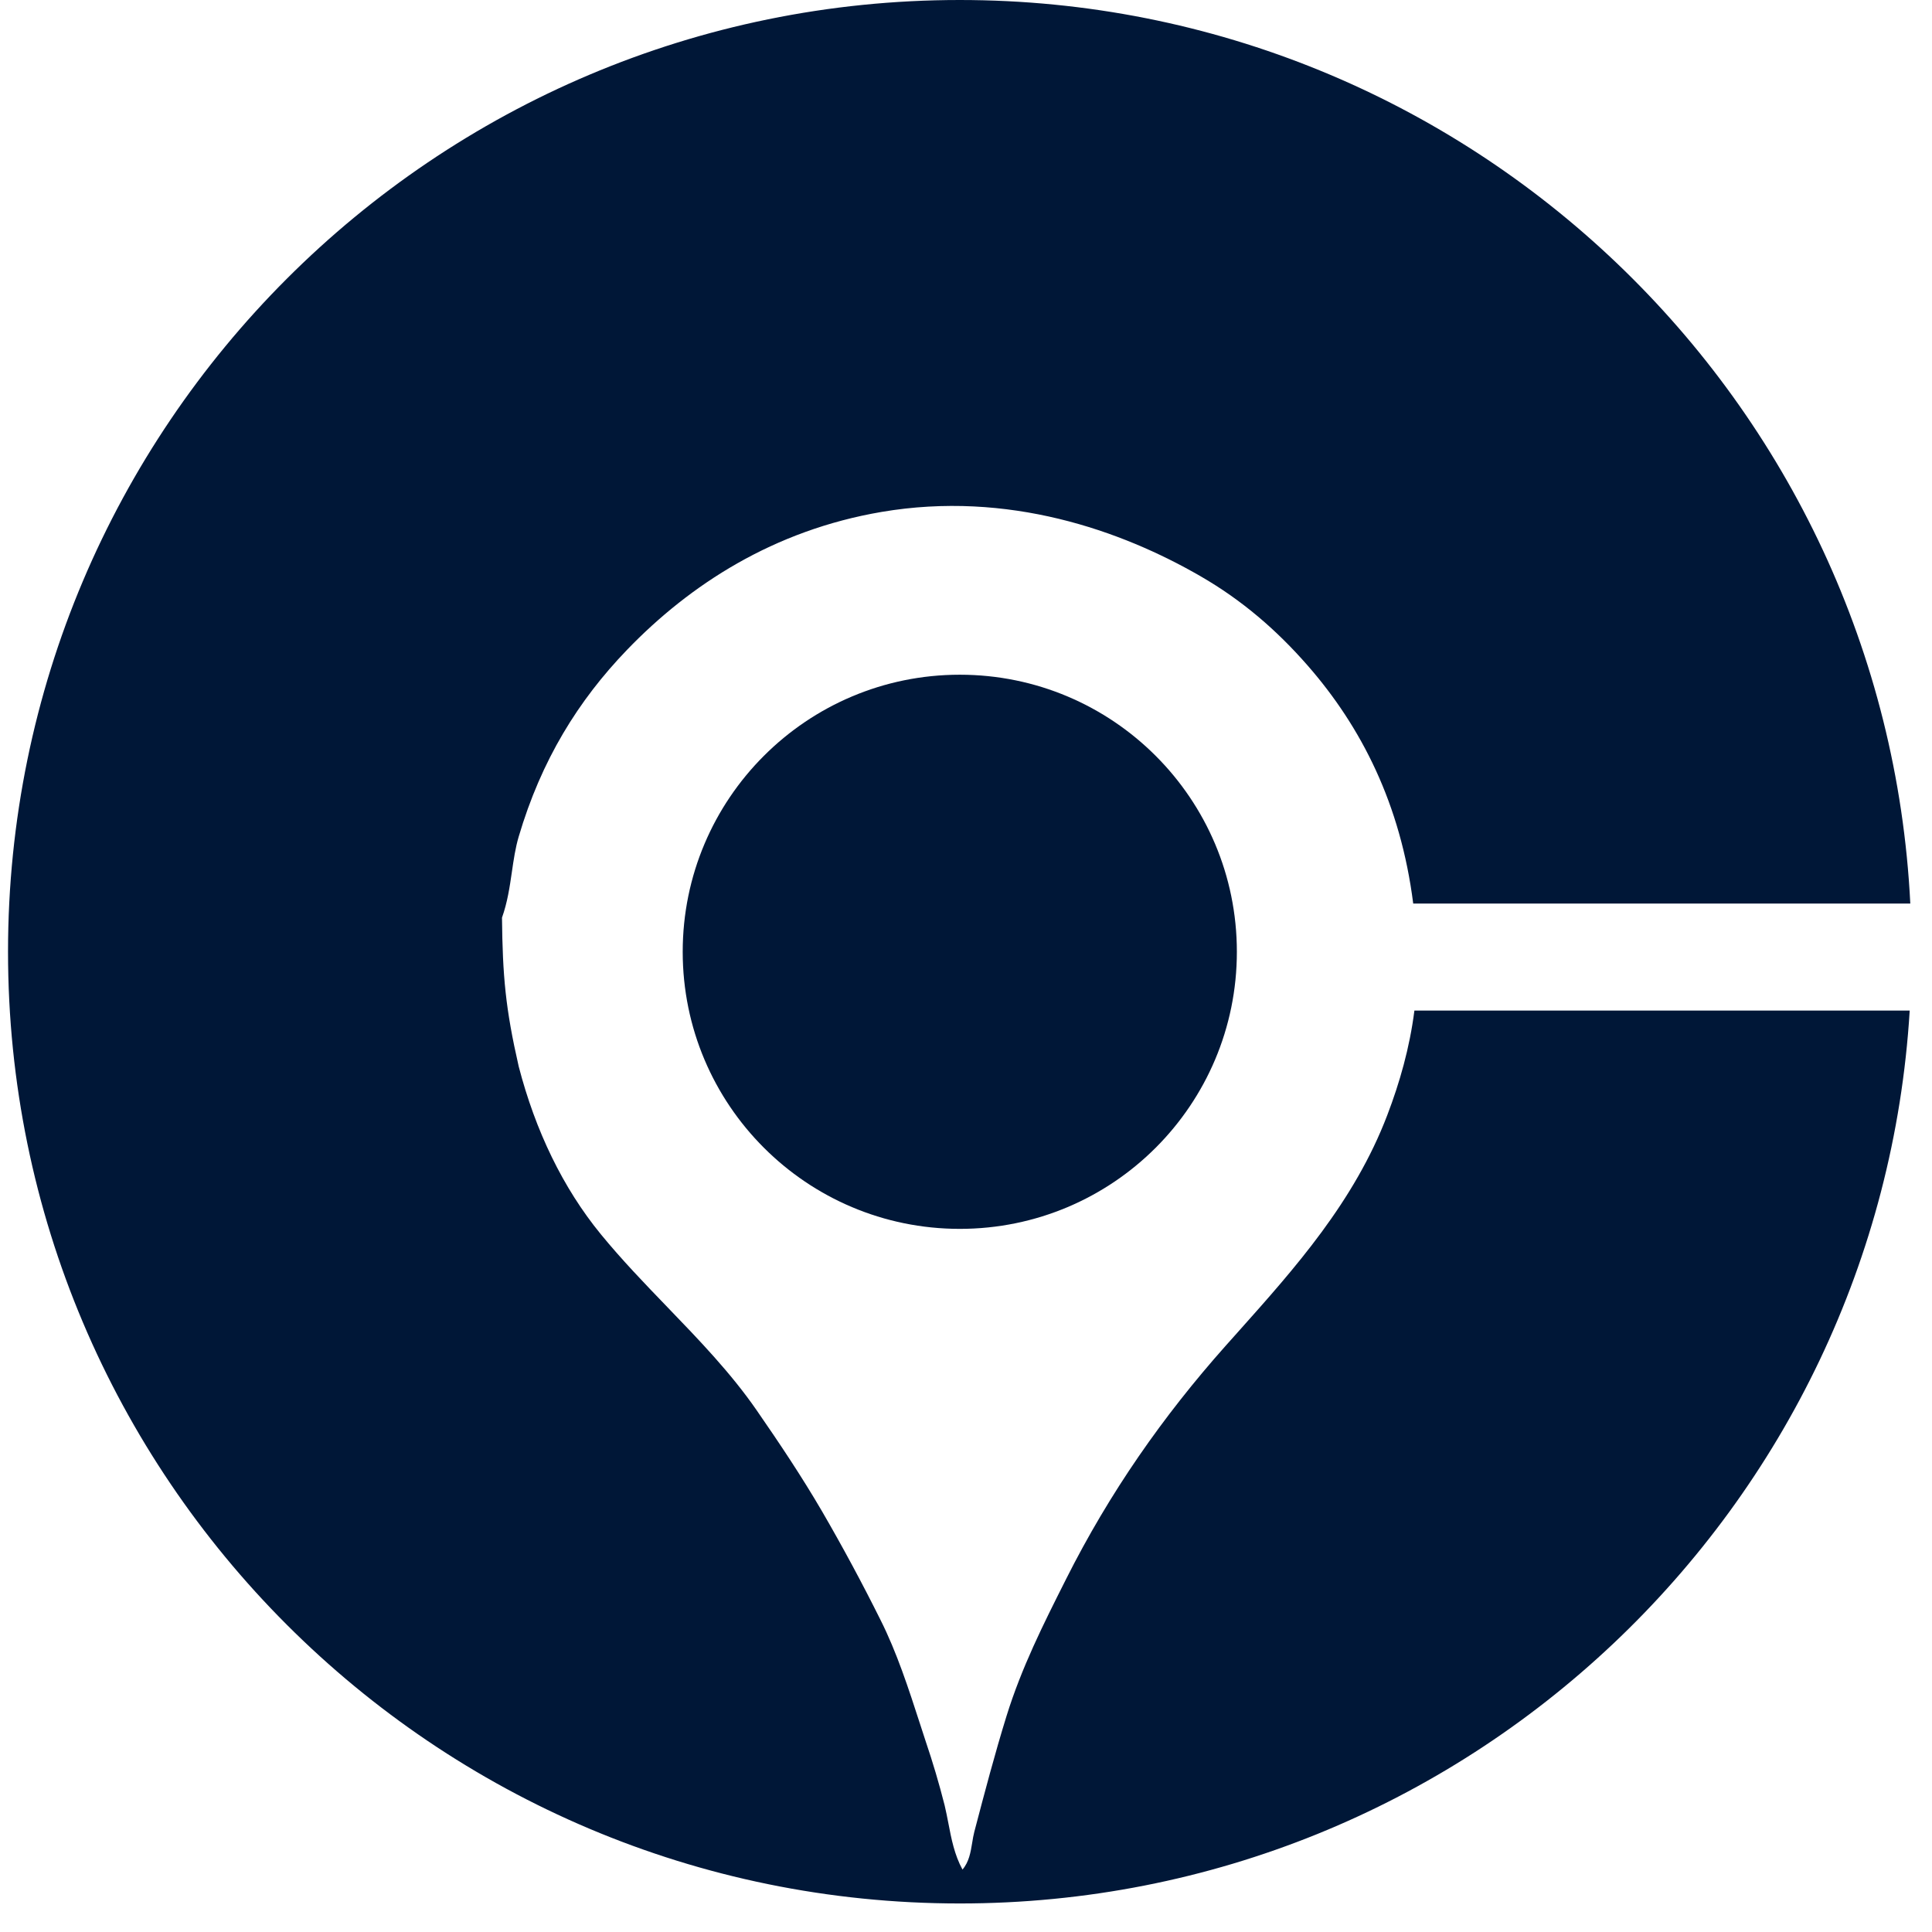
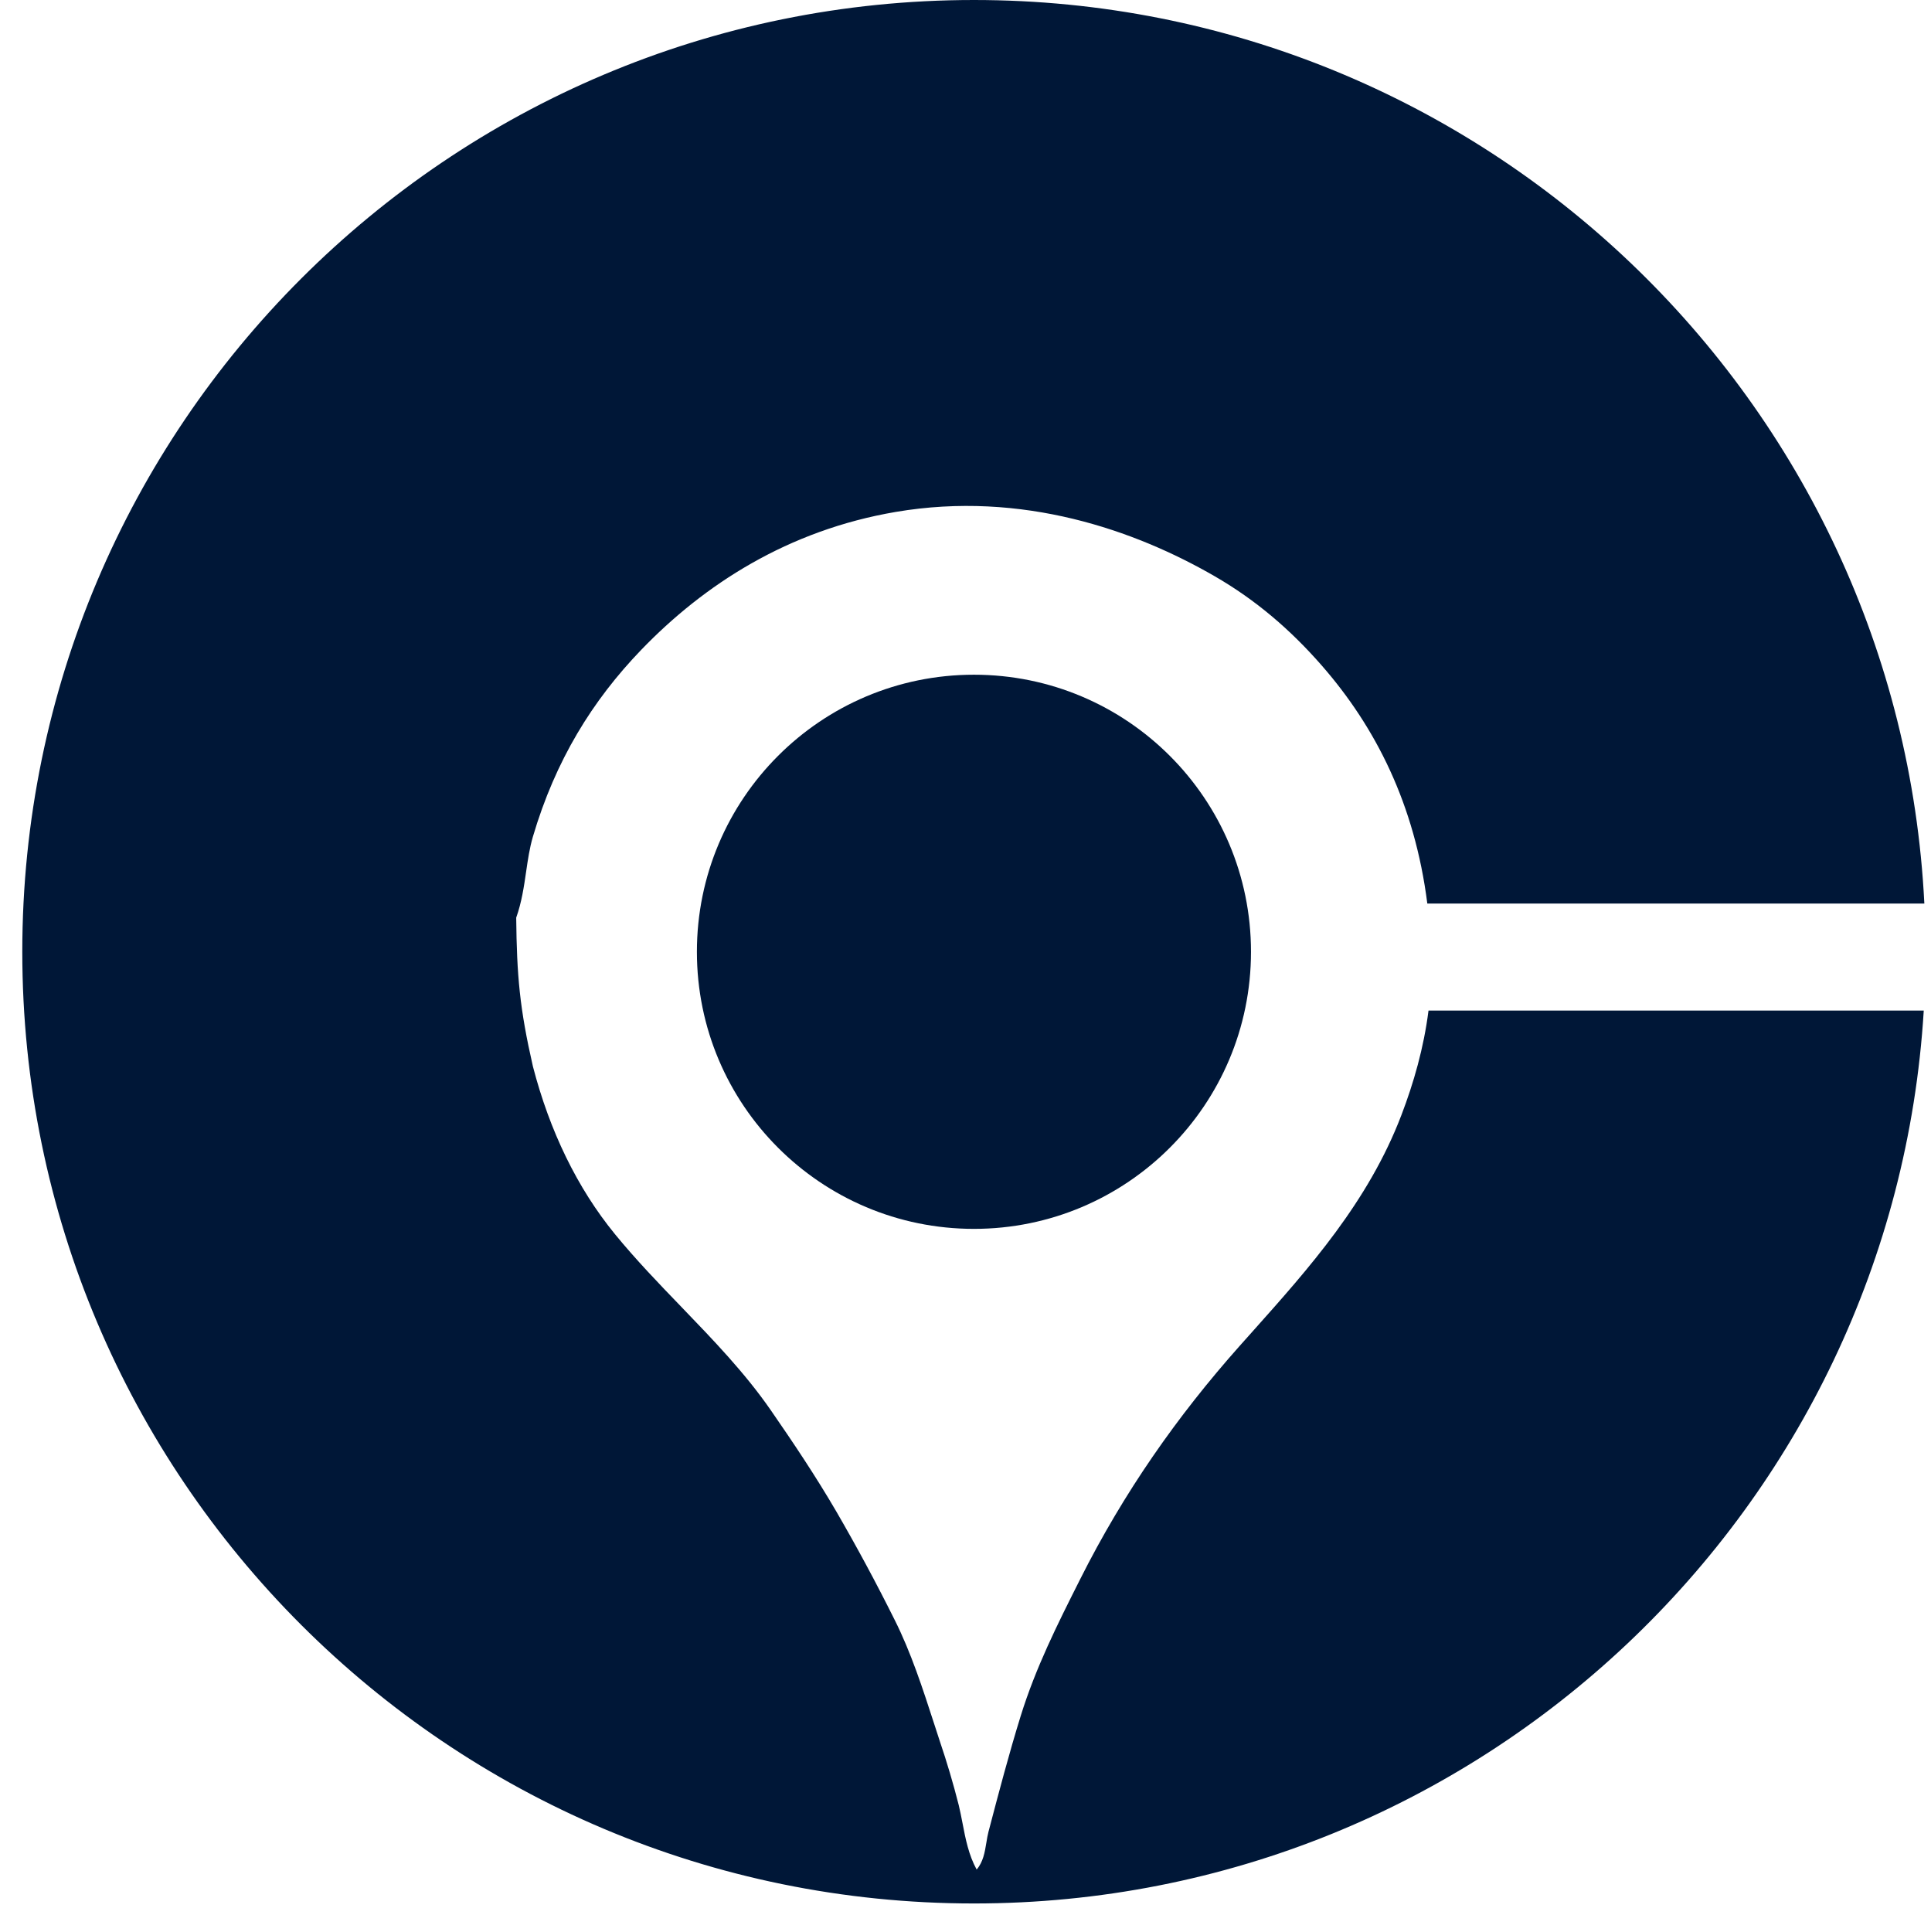
- <svg xmlns="http://www.w3.org/2000/svg" width="65" height="65" viewbox="0 0 65 65" fill="none">
+ <svg xmlns="http://www.w3.org/2000/svg" viewbox="0 0 65 65" widht="65" height="65" fill="none">
  <path fill-rule="evenodd" clip-rule="evenodd" d="M47.545 30.4H64.27C63.426 13.467 49.431 0 32.29 0 14.607 0 .27 14.336.27 32.02c0 17.684 14.336 32.02 32.02 32.02 17.02 0 30.938-13.278 31.96-30.04H47.586c-.16 1.258-.497 2.43-.913 3.519-1.11 2.911-3.113 5.155-5.01 7.28l-.434.486c-2.099 2.361-3.896 4.926-5.364 7.846l-.024.048c-.739 1.468-1.47 2.92-1.978 4.556-.39 1.258-.734 2.564-1.075 3.863l-.006.02c-.032.123-.053.251-.074.381-.052.317-.105.642-.326.9-.27-.493-.374-1.031-.476-1.564-.039-.2-.078-.4-.125-.597a28.427 28.427 0 0 0-.64-2.162l-.175-.538c-.399-1.231-.791-2.442-1.346-3.545a65.1 65.1 0 0 0-1.962-3.644c-.692-1.185-1.429-2.286-2.201-3.402-.872-1.26-1.937-2.364-3.008-3.475-.765-.793-1.533-1.59-2.237-2.45-1.271-1.554-2.198-3.474-2.761-5.644-.446-1.953-.541-3.045-.562-5.004.183-.515.26-1.036.333-1.541.059-.407.117-.804.228-1.181.76-2.578 2.007-4.587 3.643-6.286 2.123-2.203 4.939-4.025 8.567-4.643 4.26-.724 8.058.62 10.728 2.162 1.401.808 2.564 1.814 3.603 3.002 1.811 2.071 3.13 4.663 3.555 8.012z" fill="#001737" />
  <circle cx="32.291" cy="32.022" fill="#001737" r="9.322" />
</svg>
